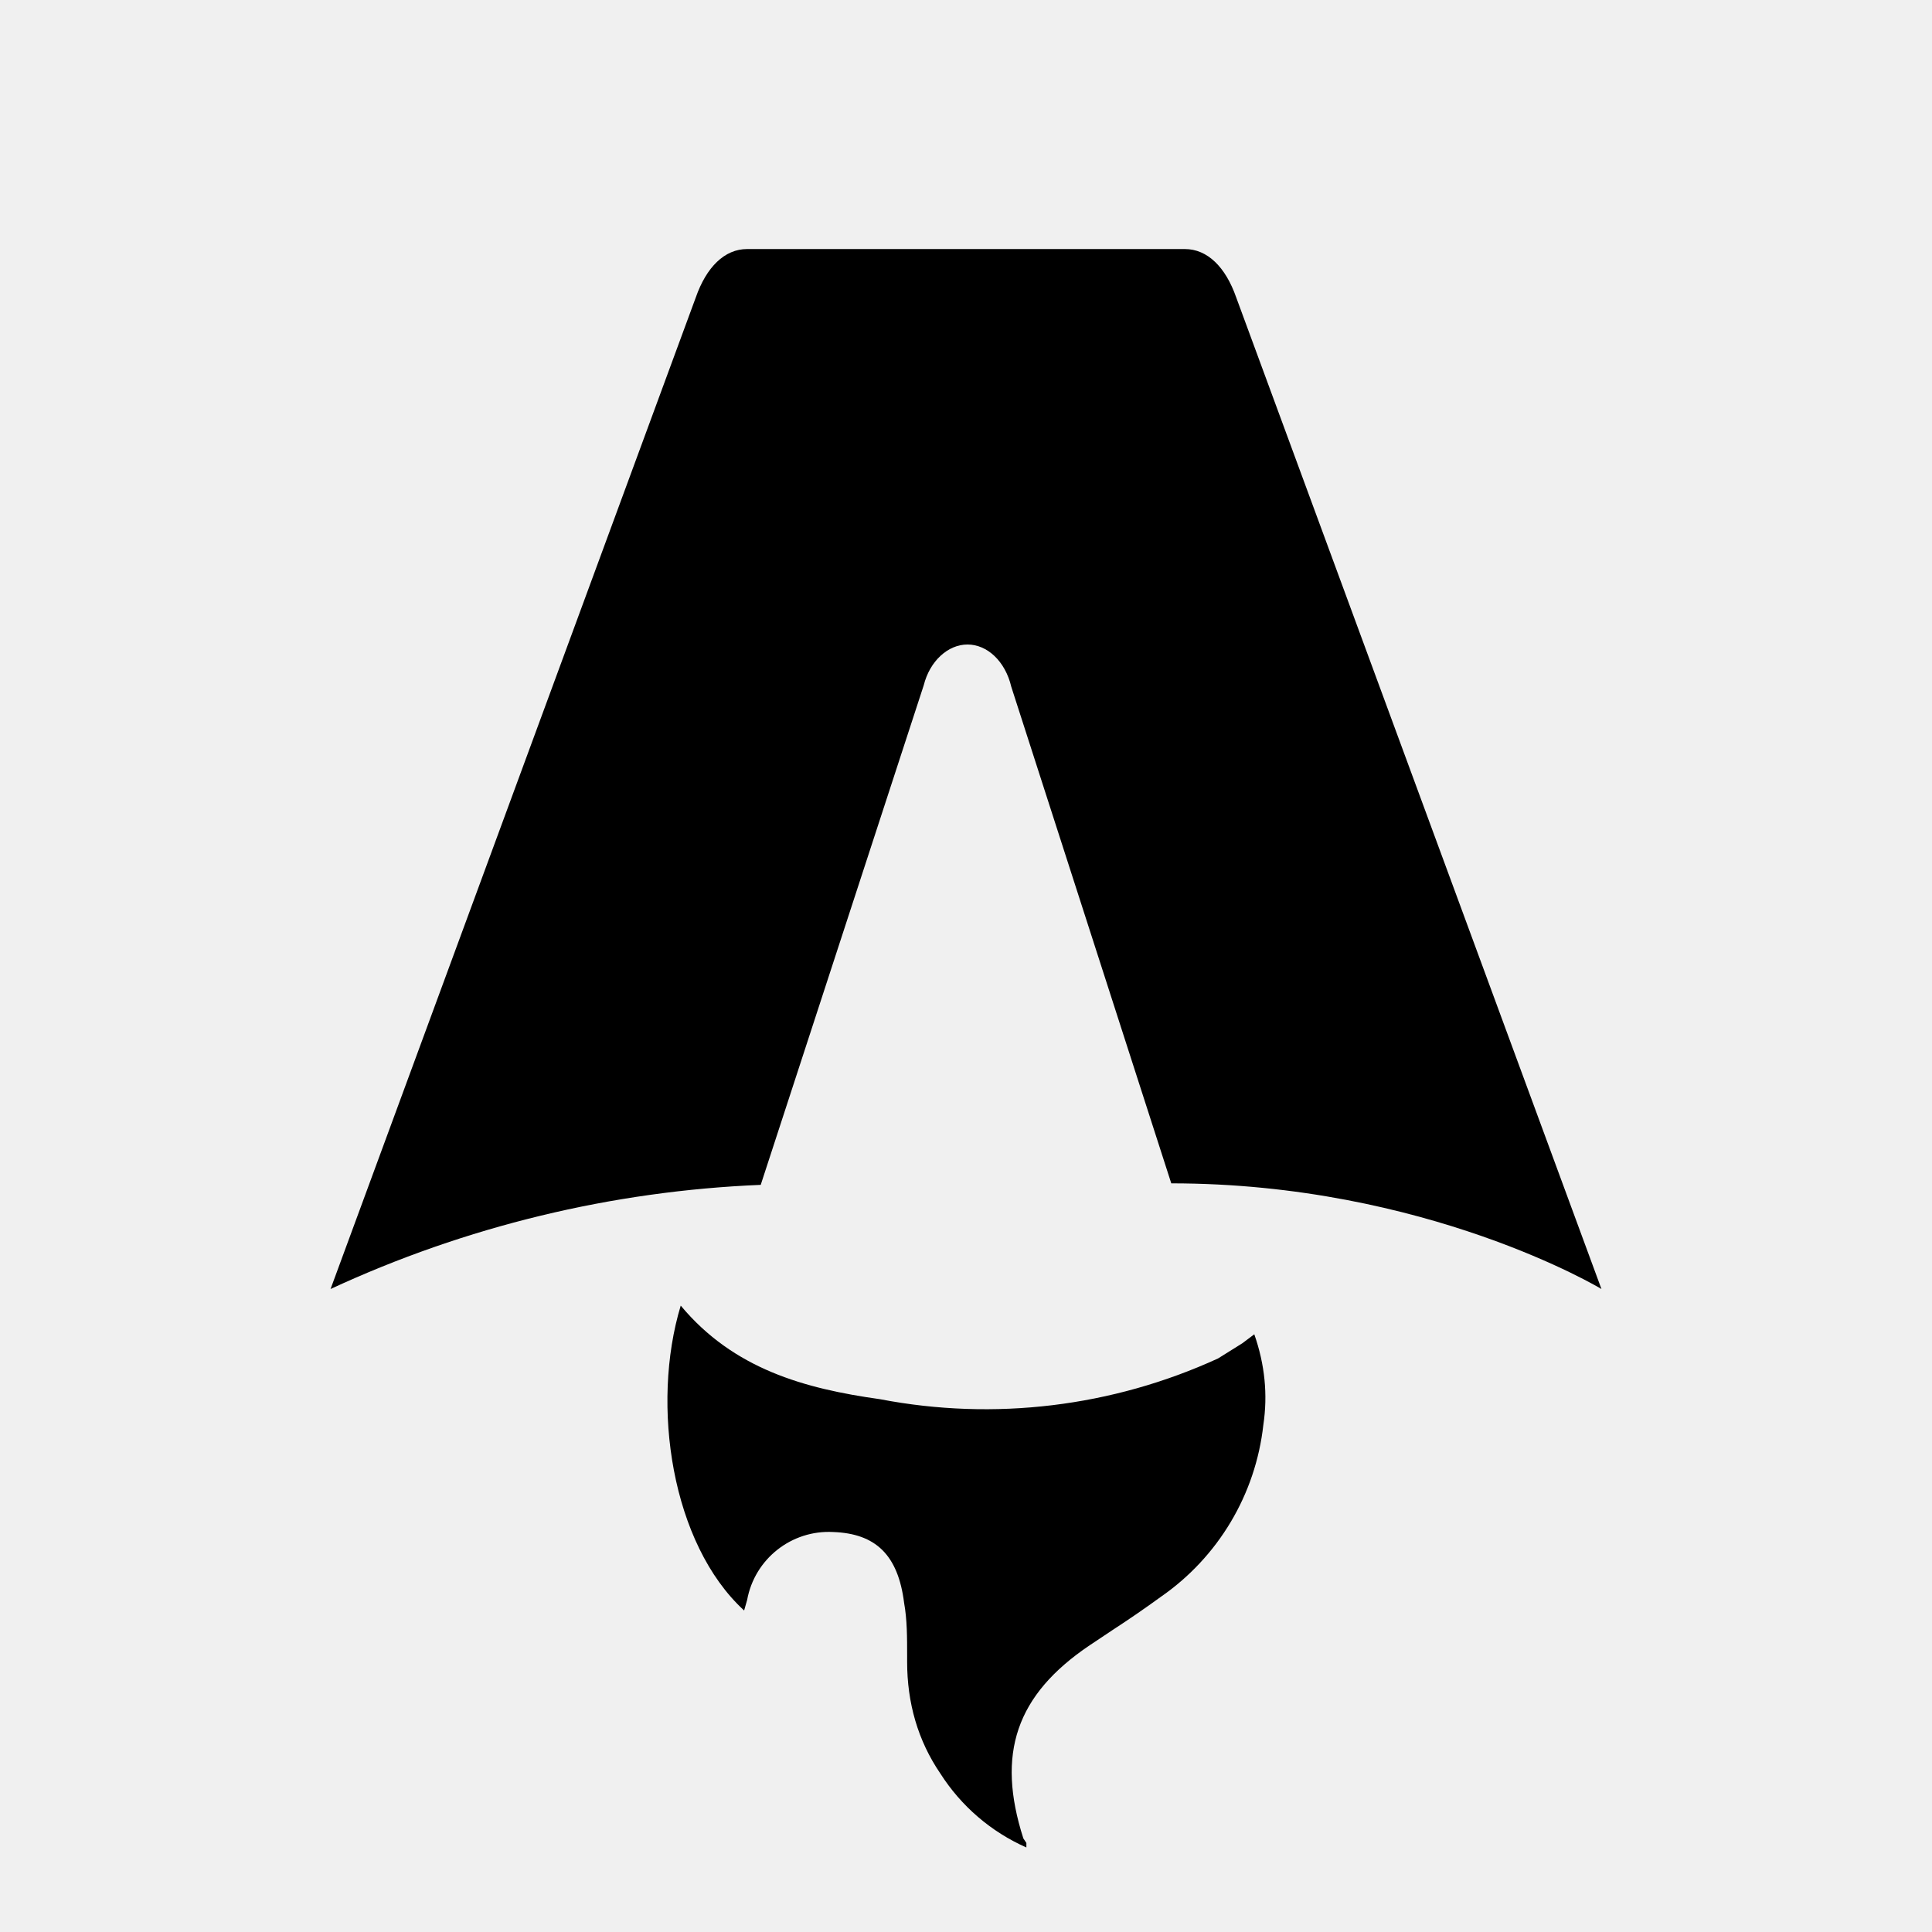
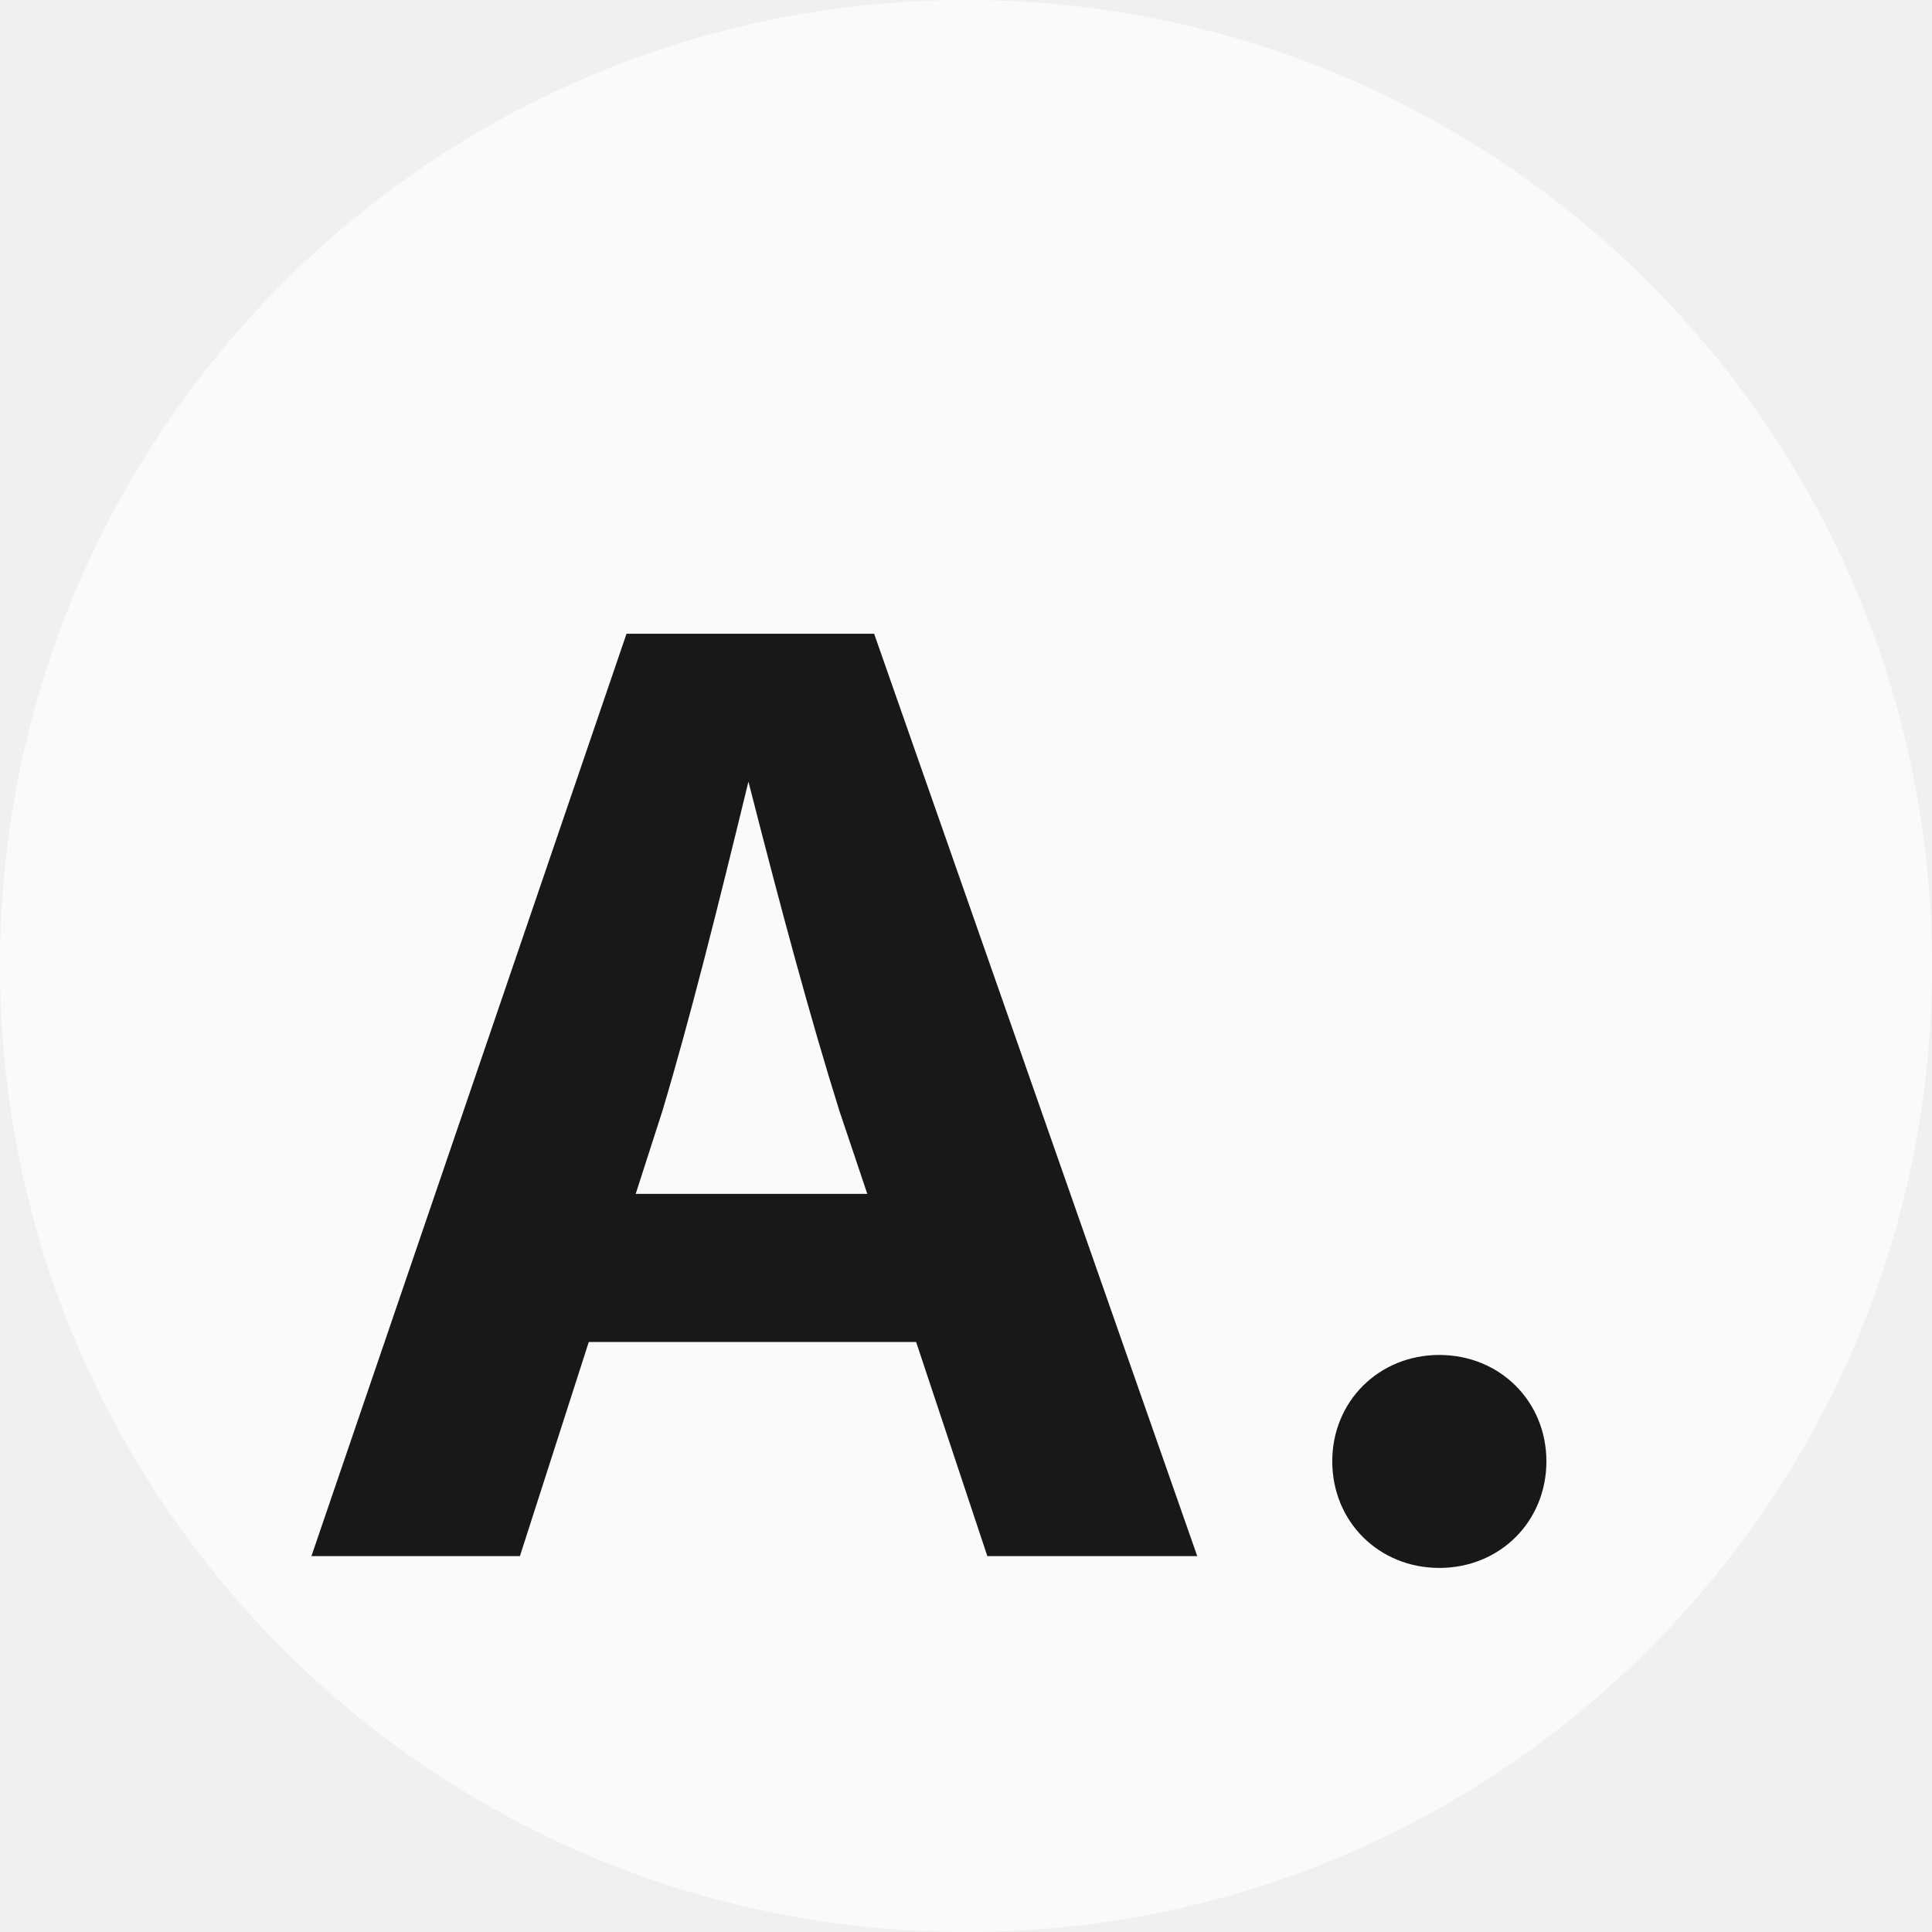
- <svg xmlns="http://www.w3.org/2000/svg" fill="none" viewBox="0 0 128 128">
-   <path d="M50.4 78.5a75.1 75.1 0 0 0-28.5 6.9l24.2-65.7c.7-2 1.9-3.2 3.4-3.2h29c1.5 0 2.7 1.2 3.4 3.2l24.2 65.7s-11.6-7-28.5-7L67 45.5c-.4-1.7-1.6-2.8-2.9-2.8-1.3 0-2.5 1.1-2.9 2.7L50.4 78.5Zm-1.1 28.2Zm-4.2-20.2c-2 6.6-.6 15.8 4.2 20.2a17.5 17.5 0 0 1 .2-.7 5.5 5.5 0 0 1 5.7-4.5c2.8.1 4.3 1.5 4.7 4.7.2 1.1.2 2.3.2 3.5v.4c0 2.7.7 5.2 2.2 7.4a13 13 0 0 0 5.7 4.9v-.3l-.2-.3c-1.8-5.6-.5-9.5 4.4-12.8l1.5-1a73 73 0 0 0 3.2-2.2 16 16 0 0 0 6.8-11.4c.3-2 .1-4-.6-6l-.8.6-1.6 1a37 37 0 0 1-22.4 2.7c-5-.7-9.7-2-13.2-6.2Z" />
-   <style>
-         path { fill: #000; }
-         @media (prefers-color-scheme: dark) {
-             path { fill: #FFF; }
-         }
-     </style>
+ <svg xmlns="http://www.w3.org/2000/svg" viewBox="0 0 128 128">
+   <circle cx="64" cy="64" r="64" fill="#fafafa" />
+   <text x="50%" y="56%" dominant-baseline="middle" text-anchor="middle" font-family="system-ui, -apple-system, sans-serif" font-weight="700" font-size="84" fill="#18181b">A.</text>
</svg>
